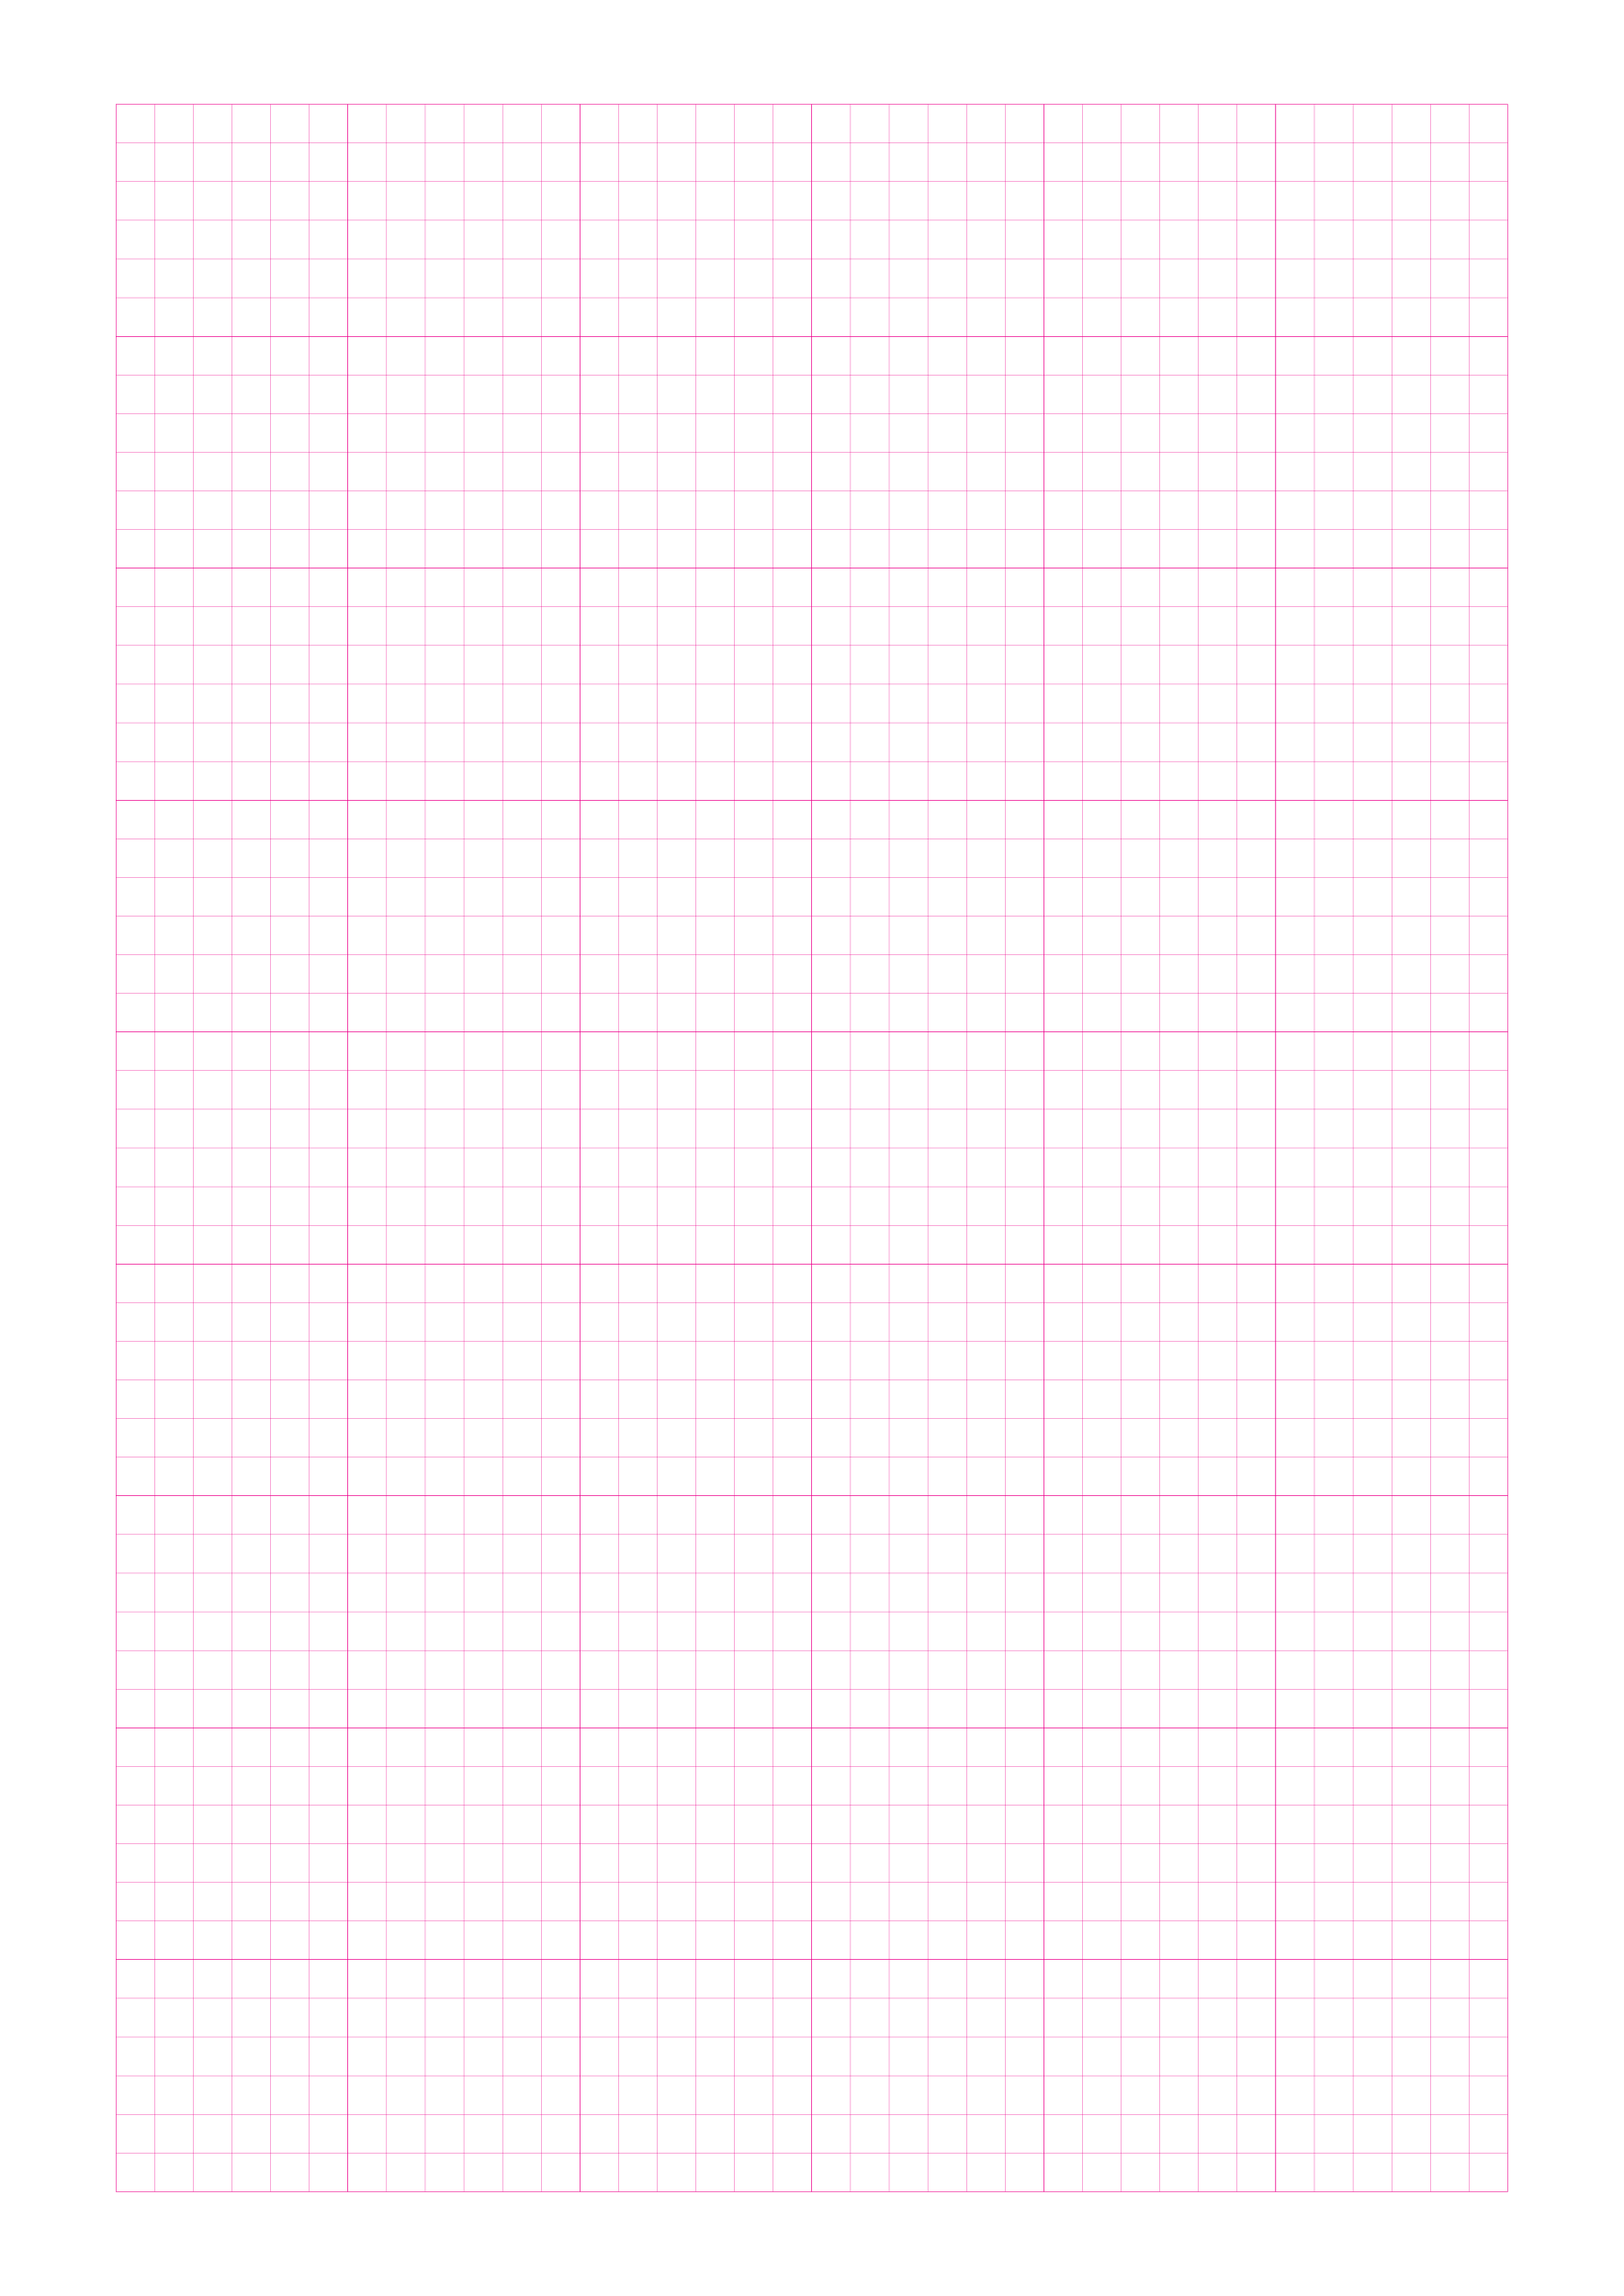
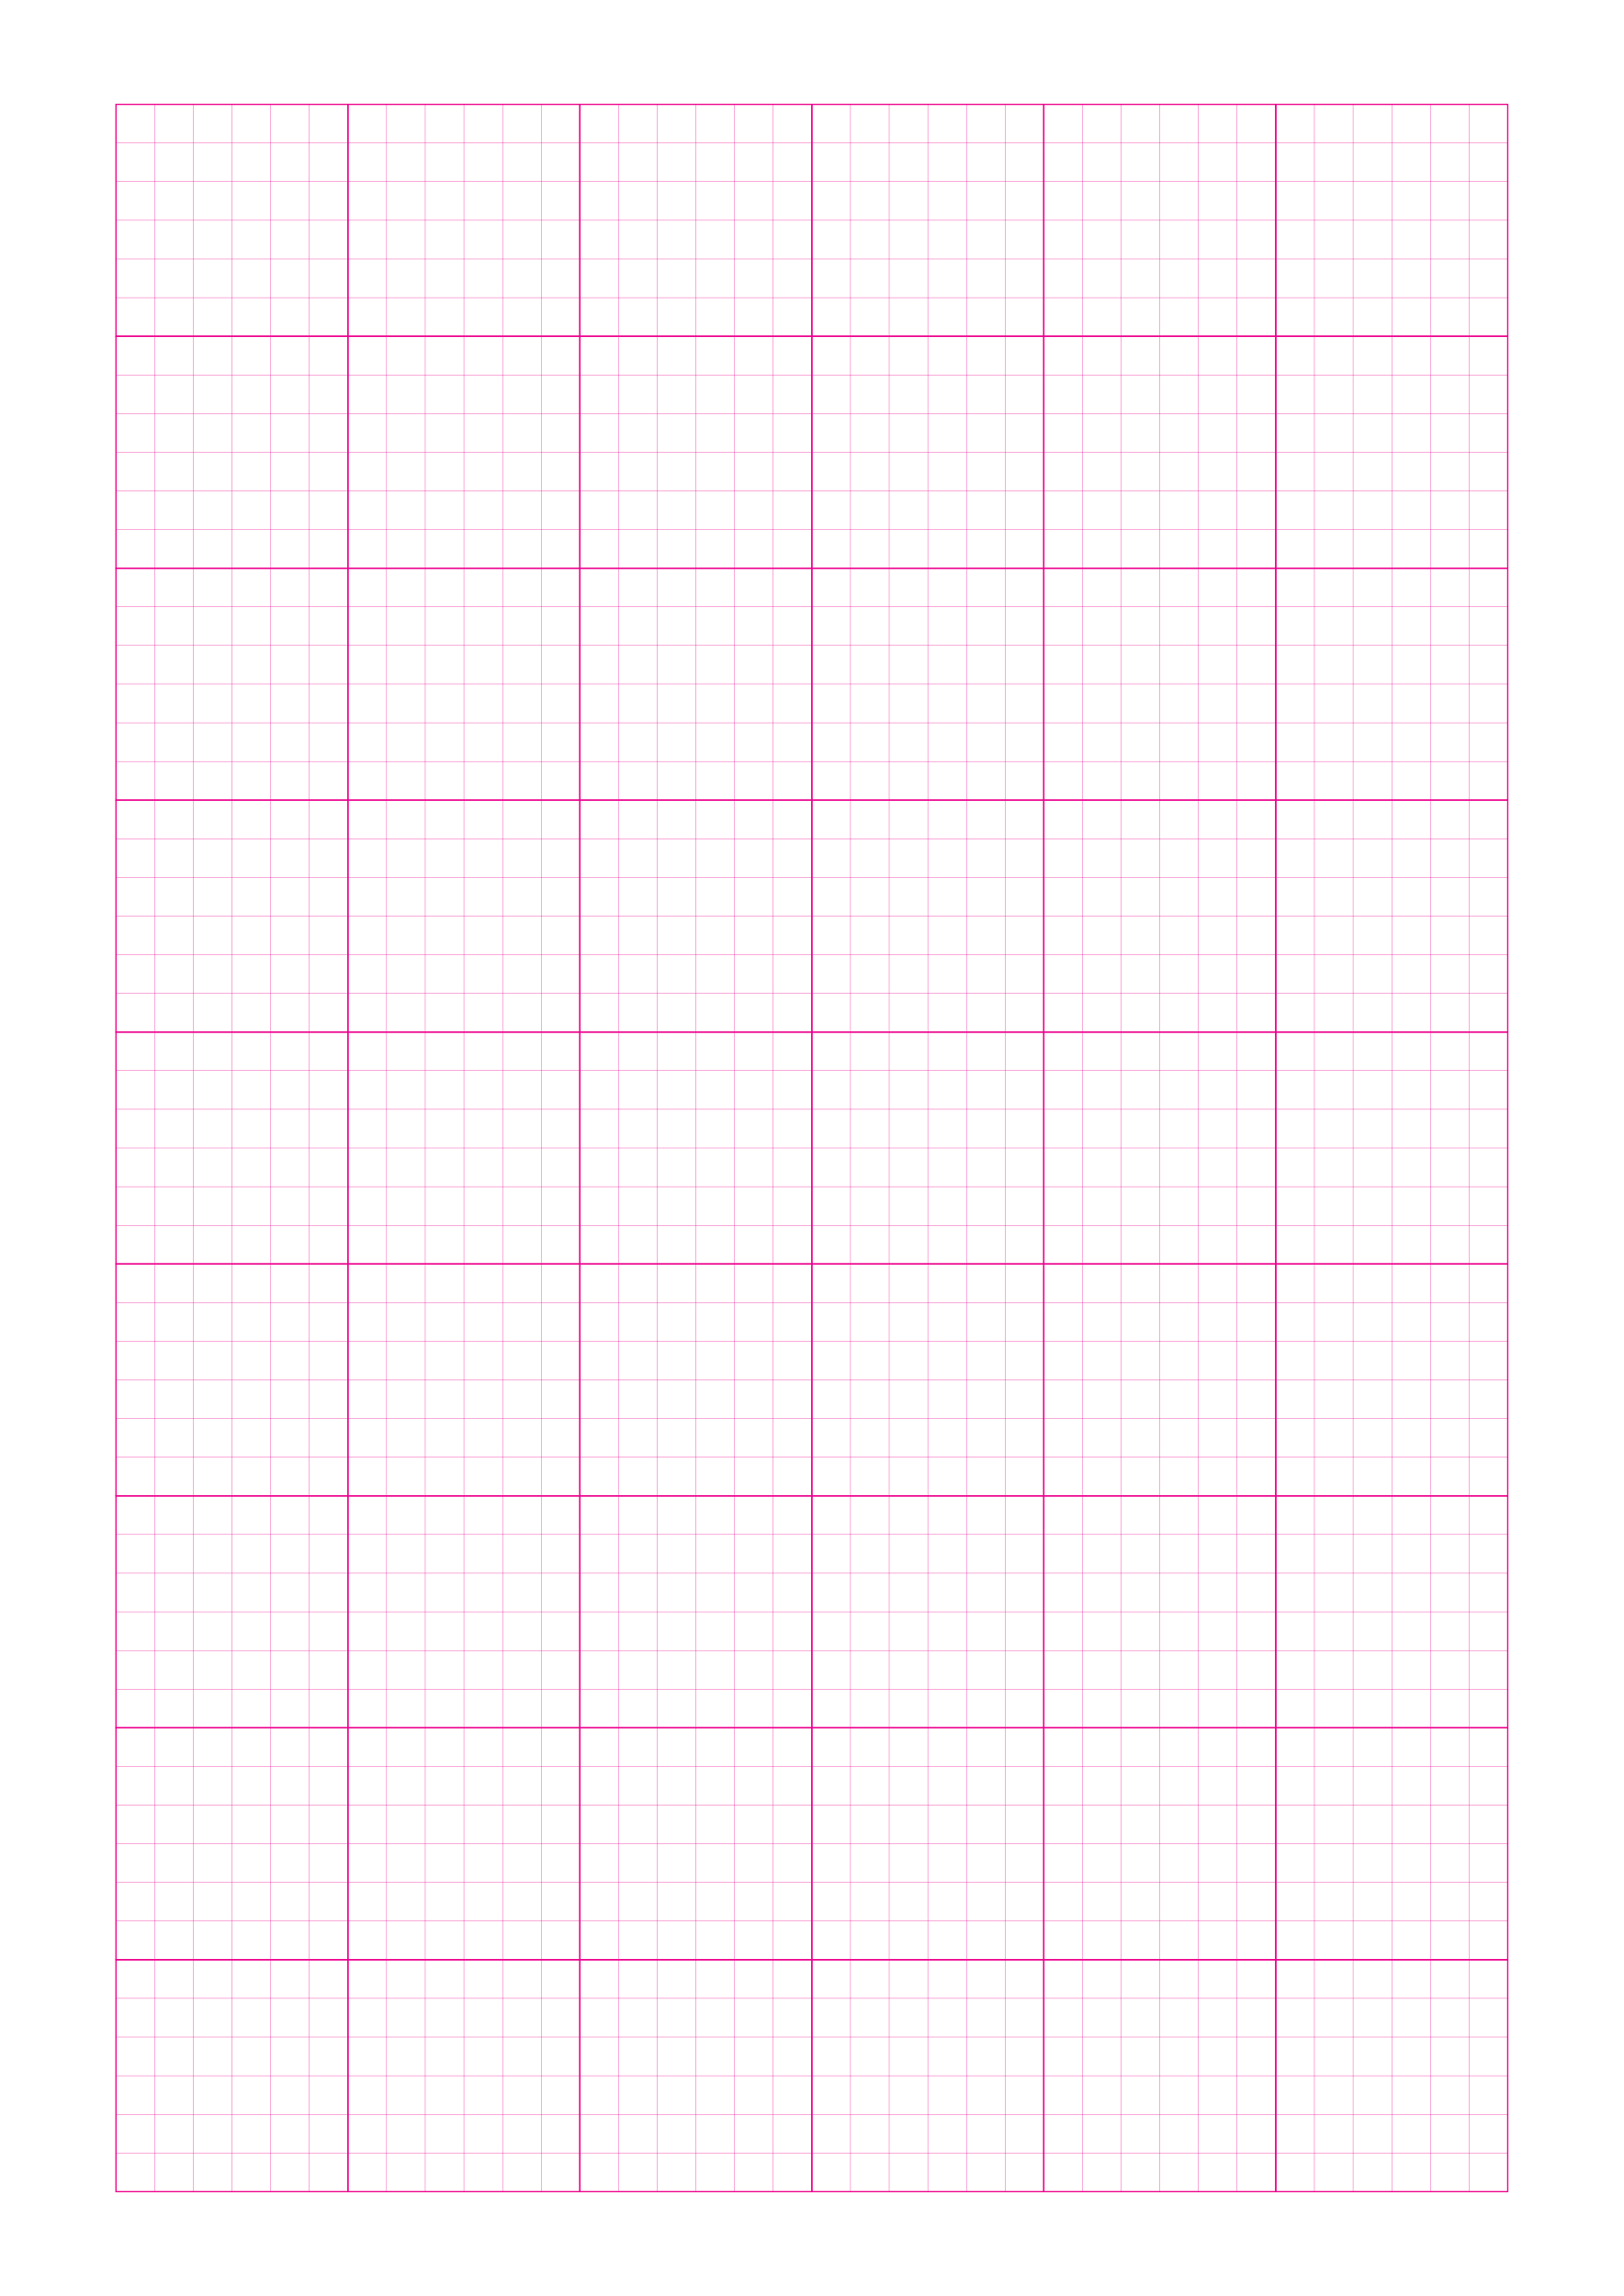
<svg xmlns="http://www.w3.org/2000/svg" width="210.0mm" height="297.0mm" viewBox="0 0 210.0 297.0" shape-rendering="geometricPrecision">
  <style>
    svg         { stroke:            #ed008c; }
    svg         { stroke-width:         0.04; }
    .altcolor   { stroke:               blue; }
    .extrafine  { stroke-width:         0.01; }
    .fine       { stroke-width:         0.02; }
    .medium     { stroke-width:         0.04; }
    .broad      { stroke-width:         0.08; }
    .extrabroad { stroke-width:         0.16; }
    .dashed     { stroke-dasharray:      2 2; }
  </style>
  <g id="sheet">
    <line x1="15.0" y1="13.5" x2="195.0" y2="13.5" class="hline" />
    <line x1="15.0" y1="18.5" x2="195.0" y2="18.5" class="hline" />
    <line x1="15.0" y1="23.5" x2="195.0" y2="23.5" class="hline" />
    <line x1="15.0" y1="28.5" x2="195.0" y2="28.5" class="hline" />
    <line x1="15.0" y1="33.5" x2="195.0" y2="33.5" class="hline" />
    <line x1="15.0" y1="38.5" x2="195.0" y2="38.5" class="hline" />
    <line x1="15.0" y1="43.5" x2="195.0" y2="43.5" class="hline" />
    <line x1="15.0" y1="48.5" x2="195.0" y2="48.5" class="hline" />
    <line x1="15.0" y1="53.5" x2="195.0" y2="53.5" class="hline" />
    <line x1="15.0" y1="58.5" x2="195.0" y2="58.5" class="hline" />
    <line x1="15.0" y1="63.5" x2="195.0" y2="63.5" class="hline" />
    <line x1="15.0" y1="68.5" x2="195.0" y2="68.5" class="hline" />
    <line x1="15.0" y1="73.5" x2="195.0" y2="73.5" class="hline" />
    <line x1="15.0" y1="78.5" x2="195.0" y2="78.5" class="hline" />
    <line x1="15.0" y1="83.5" x2="195.0" y2="83.5" class="hline" />
    <line x1="15.0" y1="88.5" x2="195.0" y2="88.5" class="hline" />
    <line x1="15.0" y1="93.5" x2="195.0" y2="93.5" class="hline" />
    <line x1="15.0" y1="98.5" x2="195.0" y2="98.5" class="hline" />
    <line x1="15.0" y1="103.5" x2="195.0" y2="103.5" class="hline" />
    <line x1="15.0" y1="108.5" x2="195.0" y2="108.5" class="hline" />
    <line x1="15.0" y1="113.5" x2="195.0" y2="113.5" class="hline" />
    <line x1="15.0" y1="118.5" x2="195.0" y2="118.5" class="hline" />
    <line x1="15.0" y1="123.5" x2="195.0" y2="123.5" class="hline" />
    <line x1="15.0" y1="128.5" x2="195.0" y2="128.5" class="hline" />
    <line x1="15.0" y1="133.5" x2="195.0" y2="133.5" class="hline" />
    <line x1="15.0" y1="138.5" x2="195.0" y2="138.5" class="hline" />
    <line x1="15.0" y1="143.5" x2="195.0" y2="143.5" class="hline" />
    <line x1="15.0" y1="148.5" x2="195.0" y2="148.5" class="hline" />
    <line x1="15.0" y1="153.5" x2="195.0" y2="153.5" class="hline" />
    <line x1="15.0" y1="158.5" x2="195.0" y2="158.5" class="hline" />
    <line x1="15.0" y1="163.5" x2="195.0" y2="163.5" class="hline" />
    <line x1="15.0" y1="168.5" x2="195.0" y2="168.5" class="hline" />
    <line x1="15.0" y1="173.5" x2="195.0" y2="173.5" class="hline" />
    <line x1="15.0" y1="178.5" x2="195.0" y2="178.5" class="hline" />
    <line x1="15.0" y1="183.5" x2="195.0" y2="183.5" class="hline" />
    <line x1="15.0" y1="188.5" x2="195.0" y2="188.5" class="hline" />
    <line x1="15.0" y1="193.5" x2="195.0" y2="193.5" class="hline" />
    <line x1="15.0" y1="198.5" x2="195.0" y2="198.5" class="hline" />
    <line x1="15.0" y1="203.5" x2="195.0" y2="203.5" class="hline" />
    <line x1="15.0" y1="208.5" x2="195.0" y2="208.5" class="hline" />
    <line x1="15.0" y1="213.5" x2="195.0" y2="213.5" class="hline" />
    <line x1="15.0" y1="218.5" x2="195.0" y2="218.5" class="hline" />
    <line x1="15.0" y1="223.5" x2="195.0" y2="223.5" class="hline" />
    <line x1="15.0" y1="228.5" x2="195.0" y2="228.5" class="hline" />
    <line x1="15.0" y1="233.5" x2="195.0" y2="233.5" class="hline" />
    <line x1="15.0" y1="238.5" x2="195.0" y2="238.5" class="hline" />
    <line x1="15.0" y1="243.5" x2="195.0" y2="243.5" class="hline" />
    <line x1="15.0" y1="248.5" x2="195.0" y2="248.5" class="hline" />
    <line x1="15.0" y1="253.5" x2="195.0" y2="253.5" class="hline" />
    <line x1="15.0" y1="258.5" x2="195.0" y2="258.5" class="hline" />
    <line x1="15.0" y1="263.5" x2="195.0" y2="263.5" class="hline" />
    <line x1="15.0" y1="268.5" x2="195.0" y2="268.5" class="hline" />
    <line x1="15.0" y1="273.5" x2="195.0" y2="273.5" class="hline" />
    <line x1="15.0" y1="278.5" x2="195.0" y2="278.5" class="hline" />
    <line x1="15.0" y1="283.5" x2="195.0" y2="283.5" class="hline" />
    <line x1="15.0" y1="13.5" x2="15.0" y2="283.5" class="vline" />
    <line x1="20.0" y1="13.5" x2="20.0" y2="283.5" class="vline" />
    <line x1="25.0" y1="13.5" x2="25.0" y2="283.5" class="vline" />
    <line x1="30.0" y1="13.5" x2="30.0" y2="283.5" class="vline" />
    <line x1="35.0" y1="13.5" x2="35.0" y2="283.5" class="vline" />
    <line x1="40.0" y1="13.5" x2="40.0" y2="283.5" class="vline" />
    <line x1="45.0" y1="13.5" x2="45.0" y2="283.5" class="vline" />
    <line x1="50.0" y1="13.5" x2="50.0" y2="283.5" class="vline" />
    <line x1="55.0" y1="13.5" x2="55.0" y2="283.5" class="vline" />
    <line x1="60.0" y1="13.5" x2="60.0" y2="283.5" class="vline" />
    <line x1="65.0" y1="13.5" x2="65.0" y2="283.5" class="vline" />
    <line x1="70.0" y1="13.5" x2="70.0" y2="283.5" class="vline" />
    <line x1="75.0" y1="13.5" x2="75.0" y2="283.5" class="vline" />
    <line x1="80.0" y1="13.5" x2="80.0" y2="283.5" class="vline" />
    <line x1="85.0" y1="13.5" x2="85.0" y2="283.5" class="vline" />
    <line x1="90.0" y1="13.5" x2="90.0" y2="283.5" class="vline" />
    <line x1="95.0" y1="13.5" x2="95.0" y2="283.5" class="vline" />
    <line x1="100.0" y1="13.5" x2="100.0" y2="283.5" class="vline" />
    <line x1="105.0" y1="13.5" x2="105.0" y2="283.5" class="vline" />
    <line x1="110.0" y1="13.5" x2="110.0" y2="283.5" class="vline" />
    <line x1="115.0" y1="13.5" x2="115.0" y2="283.5" class="vline" />
    <line x1="120.0" y1="13.5" x2="120.0" y2="283.5" class="vline" />
    <line x1="125.0" y1="13.5" x2="125.0" y2="283.5" class="vline" />
    <line x1="130.0" y1="13.5" x2="130.0" y2="283.5" class="vline" />
    <line x1="135.0" y1="13.5" x2="135.0" y2="283.5" class="vline" />
    <line x1="140.0" y1="13.5" x2="140.0" y2="283.5" class="vline" />
    <line x1="145.0" y1="13.5" x2="145.0" y2="283.5" class="vline" />
    <line x1="150.0" y1="13.5" x2="150.0" y2="283.5" class="vline" />
    <line x1="155.0" y1="13.5" x2="155.0" y2="283.5" class="vline" />
    <line x1="160.0" y1="13.5" x2="160.0" y2="283.5" class="vline" />
    <line x1="165.0" y1="13.5" x2="165.0" y2="283.5" class="vline" />
    <line x1="170.0" y1="13.5" x2="170.0" y2="283.5" class="vline" />
    <line x1="175.0" y1="13.5" x2="175.0" y2="283.5" class="vline" />
    <line x1="180.0" y1="13.5" x2="180.0" y2="283.5" class="vline" />
    <line x1="185.0" y1="13.5" x2="185.0" y2="283.5" class="vline" />
    <line x1="190.0" y1="13.5" x2="190.0" y2="283.5" class="vline" />
    <line x1="195.0" y1="13.5" x2="195.0" y2="283.5" class="vline" />
-     <rect width="30.0" height="30.0" x="15.0" y="13.5" fill="none" class="square" />
-     <rect width="30.0" height="30.0" x="45.0" y="13.5" fill="none" class="square" />
-     <rect width="30.0" height="30.0" x="75.0" y="13.5" fill="none" class="square" />
-     <rect width="30.0" height="30.0" x="105.0" y="13.5" fill="none" class="square" />
-     <rect width="30.0" height="30.0" x="135.0" y="13.5" fill="none" class="square" />
-     <rect width="30.0" height="30.0" x="165.0" y="13.5" fill="none" class="square" />
-     <rect width="30.0" height="30.0" x="15.0" y="43.5" fill="none" class="square" />
-     <rect width="30.0" height="30.0" x="45.0" y="43.5" fill="none" class="square" />
-     <rect width="30.0" height="30.0" x="75.0" y="43.5" fill="none" class="square" />
-     <rect width="30.0" height="30.0" x="105.0" y="43.5" fill="none" class="square" />
-     <rect width="30.0" height="30.0" x="135.0" y="43.5" fill="none" class="square" />
-     <rect width="30.0" height="30.0" x="165.0" y="43.5" fill="none" class="square" />
-     <rect width="30.0" height="30.0" x="15.0" y="73.5" fill="none" class="square" />
-     <rect width="30.0" height="30.0" x="45.0" y="73.5" fill="none" class="square" />
-     <rect width="30.0" height="30.0" x="75.0" y="73.5" fill="none" class="square" />
-     <rect width="30.0" height="30.0" x="105.0" y="73.5" fill="none" class="square" />
-     <rect width="30.0" height="30.0" x="135.0" y="73.5" fill="none" class="square" />
-     <rect width="30.0" height="30.0" x="165.0" y="73.5" fill="none" class="square" />
-     <rect width="30.0" height="30.0" x="15.0" y="103.5" fill="none" class="square" />
-     <rect width="30.0" height="30.0" x="45.0" y="103.5" fill="none" class="square" />
-     <rect width="30.0" height="30.0" x="75.0" y="103.5" fill="none" class="square" />
-     <rect width="30.0" height="30.0" x="105.0" y="103.5" fill="none" class="square" />
-     <rect width="30.0" height="30.0" x="135.0" y="103.5" fill="none" class="square" />
-     <rect width="30.0" height="30.0" x="165.0" y="103.5" fill="none" class="square" />
-     <rect width="30.0" height="30.0" x="15.0" y="133.5" fill="none" class="square" />
-     <rect width="30.0" height="30.0" x="45.0" y="133.5" fill="none" class="square" />
-     <rect width="30.0" height="30.0" x="75.0" y="133.5" fill="none" class="square" />
-     <rect width="30.0" height="30.0" x="105.0" y="133.5" fill="none" class="square" />
-     <rect width="30.0" height="30.0" x="135.0" y="133.5" fill="none" class="square" />
-     <rect width="30.0" height="30.0" x="165.0" y="133.5" fill="none" class="square" />
-     <rect width="30.0" height="30.0" x="15.0" y="163.5" fill="none" class="square" />
-     <rect width="30.0" height="30.0" x="45.0" y="163.5" fill="none" class="square" />
-     <rect width="30.0" height="30.0" x="75.0" y="163.5" fill="none" class="square" />
-     <rect width="30.0" height="30.0" x="105.0" y="163.5" fill="none" class="square" />
-     <rect width="30.0" height="30.0" x="135.0" y="163.5" fill="none" class="square" />
-     <rect width="30.0" height="30.0" x="165.0" y="163.5" fill="none" class="square" />
-     <rect width="30.0" height="30.0" x="15.0" y="193.5" fill="none" class="square" />
-     <rect width="30.0" height="30.0" x="45.0" y="193.5" fill="none" class="square" />
-     <rect width="30.0" height="30.0" x="75.0" y="193.5" fill="none" class="square" />
-     <rect width="30.0" height="30.0" x="105.0" y="193.5" fill="none" class="square" />
-     <rect width="30.0" height="30.0" x="135.0" y="193.5" fill="none" class="square" />
-     <rect width="30.0" height="30.0" x="165.0" y="193.5" fill="none" class="square" />
-     <rect width="30.0" height="30.0" x="15.0" y="223.5" fill="none" class="square" />
-     <rect width="30.0" height="30.0" x="45.0" y="223.5" fill="none" class="square" />
-     <rect width="30.0" height="30.0" x="75.0" y="223.5" fill="none" class="square" />
-     <rect width="30.0" height="30.0" x="105.0" y="223.5" fill="none" class="square" />
-     <rect width="30.0" height="30.0" x="135.0" y="223.5" fill="none" class="square" />
-     <rect width="30.0" height="30.0" x="165.0" y="223.5" fill="none" class="square" />
-     <rect width="30.0" height="30.0" x="15.0" y="253.5" fill="none" class="square" />
-     <rect width="30.0" height="30.0" x="45.0" y="253.5" fill="none" class="square" />
-     <rect width="30.0" height="30.0" x="75.0" y="253.5" fill="none" class="square" />
-     <rect width="30.0" height="30.0" x="105.0" y="253.5" fill="none" class="square" />
-     <rect width="30.0" height="30.0" x="135.0" y="253.5" fill="none" class="square" />
-     <rect width="30.0" height="30.0" x="165.0" y="253.5" fill="none" class="square" />
+     <rect width="30.0" height="30.0" x="15.0" y="13.5" fill="none" class="square extrabroad" />
+     <rect width="30.0" height="30.0" x="45.0" y="13.5" fill="none" class="square extrabroad" />
+     <rect width="30.0" height="30.0" x="75.0" y="13.5" fill="none" class="square extrabroad" />
+     <rect width="30.0" height="30.0" x="105.0" y="13.5" fill="none" class="square extrabroad" />
+     <rect width="30.0" height="30.0" x="135.0" y="13.5" fill="none" class="square extrabroad" />
+     <rect width="30.0" height="30.0" x="165.0" y="13.5" fill="none" class="square extrabroad" />
+     <rect width="30.0" height="30.0" x="15.0" y="43.5" fill="none" class="square extrabroad" />
+     <rect width="30.0" height="30.0" x="45.0" y="43.5" fill="none" class="square extrabroad" />
+     <rect width="30.0" height="30.0" x="75.0" y="43.5" fill="none" class="square extrabroad" />
+     <rect width="30.0" height="30.0" x="105.0" y="43.5" fill="none" class="square extrabroad" />
+     <rect width="30.0" height="30.0" x="135.0" y="43.5" fill="none" class="square extrabroad" />
+     <rect width="30.0" height="30.0" x="165.0" y="43.5" fill="none" class="square extrabroad" />
+     <rect width="30.0" height="30.0" x="15.0" y="73.5" fill="none" class="square extrabroad" />
+     <rect width="30.0" height="30.0" x="45.0" y="73.5" fill="none" class="square extrabroad" />
+     <rect width="30.0" height="30.0" x="75.0" y="73.5" fill="none" class="square extrabroad" />
+     <rect width="30.0" height="30.0" x="105.0" y="73.5" fill="none" class="square extrabroad" />
+     <rect width="30.0" height="30.0" x="135.0" y="73.5" fill="none" class="square extrabroad" />
+     <rect width="30.0" height="30.0" x="165.0" y="73.5" fill="none" class="square extrabroad" />
+     <rect width="30.0" height="30.0" x="15.0" y="103.5" fill="none" class="square extrabroad" />
+     <rect width="30.0" height="30.0" x="45.0" y="103.5" fill="none" class="square extrabroad" />
+     <rect width="30.0" height="30.0" x="75.0" y="103.5" fill="none" class="square extrabroad" />
+     <rect width="30.0" height="30.0" x="105.0" y="103.5" fill="none" class="square extrabroad" />
+     <rect width="30.0" height="30.0" x="135.0" y="103.5" fill="none" class="square extrabroad" />
+     <rect width="30.0" height="30.0" x="165.0" y="103.5" fill="none" class="square extrabroad" />
+     <rect width="30.0" height="30.0" x="15.0" y="133.5" fill="none" class="square extrabroad" />
+     <rect width="30.0" height="30.0" x="45.0" y="133.5" fill="none" class="square extrabroad" />
+     <rect width="30.0" height="30.0" x="75.0" y="133.5" fill="none" class="square extrabroad" />
+     <rect width="30.0" height="30.0" x="105.0" y="133.5" fill="none" class="square extrabroad" />
+     <rect width="30.0" height="30.0" x="135.0" y="133.5" fill="none" class="square extrabroad" />
+     <rect width="30.0" height="30.0" x="165.0" y="133.5" fill="none" class="square extrabroad" />
+     <rect width="30.0" height="30.0" x="15.0" y="163.5" fill="none" class="square extrabroad" />
+     <rect width="30.0" height="30.0" x="45.0" y="163.5" fill="none" class="square extrabroad" />
+     <rect width="30.0" height="30.0" x="75.0" y="163.5" fill="none" class="square extrabroad" />
+     <rect width="30.0" height="30.0" x="105.0" y="163.5" fill="none" class="square extrabroad" />
+     <rect width="30.0" height="30.0" x="135.0" y="163.5" fill="none" class="square extrabroad" />
+     <rect width="30.0" height="30.0" x="165.0" y="163.5" fill="none" class="square extrabroad" />
+     <rect width="30.0" height="30.0" x="15.0" y="193.5" fill="none" class="square extrabroad" />
+     <rect width="30.0" height="30.0" x="45.0" y="193.5" fill="none" class="square extrabroad" />
+     <rect width="30.0" height="30.0" x="75.0" y="193.5" fill="none" class="square extrabroad" />
+     <rect width="30.0" height="30.0" x="105.0" y="193.5" fill="none" class="square extrabroad" />
+     <rect width="30.0" height="30.0" x="135.0" y="193.5" fill="none" class="square extrabroad" />
+     <rect width="30.0" height="30.0" x="165.0" y="193.5" fill="none" class="square extrabroad" />
+     <rect width="30.0" height="30.0" x="15.0" y="223.5" fill="none" class="square extrabroad" />
+     <rect width="30.0" height="30.0" x="45.0" y="223.5" fill="none" class="square extrabroad" />
+     <rect width="30.0" height="30.0" x="75.0" y="223.5" fill="none" class="square extrabroad" />
+     <rect width="30.0" height="30.0" x="105.0" y="223.5" fill="none" class="square extrabroad" />
+     <rect width="30.0" height="30.0" x="135.0" y="223.5" fill="none" class="square extrabroad" />
+     <rect width="30.0" height="30.0" x="165.0" y="223.5" fill="none" class="square extrabroad" />
+     <rect width="30.0" height="30.0" x="15.0" y="253.5" fill="none" class="square extrabroad" />
+     <rect width="30.0" height="30.0" x="45.0" y="253.5" fill="none" class="square extrabroad" />
+     <rect width="30.0" height="30.0" x="75.0" y="253.5" fill="none" class="square extrabroad" />
+     <rect width="30.0" height="30.0" x="105.0" y="253.5" fill="none" class="square extrabroad" />
+     <rect width="30.0" height="30.0" x="135.0" y="253.5" fill="none" class="square extrabroad" />
+     <rect width="30.0" height="30.0" x="165.0" y="253.5" fill="none" class="square extrabroad" />
  </g>
</svg>
